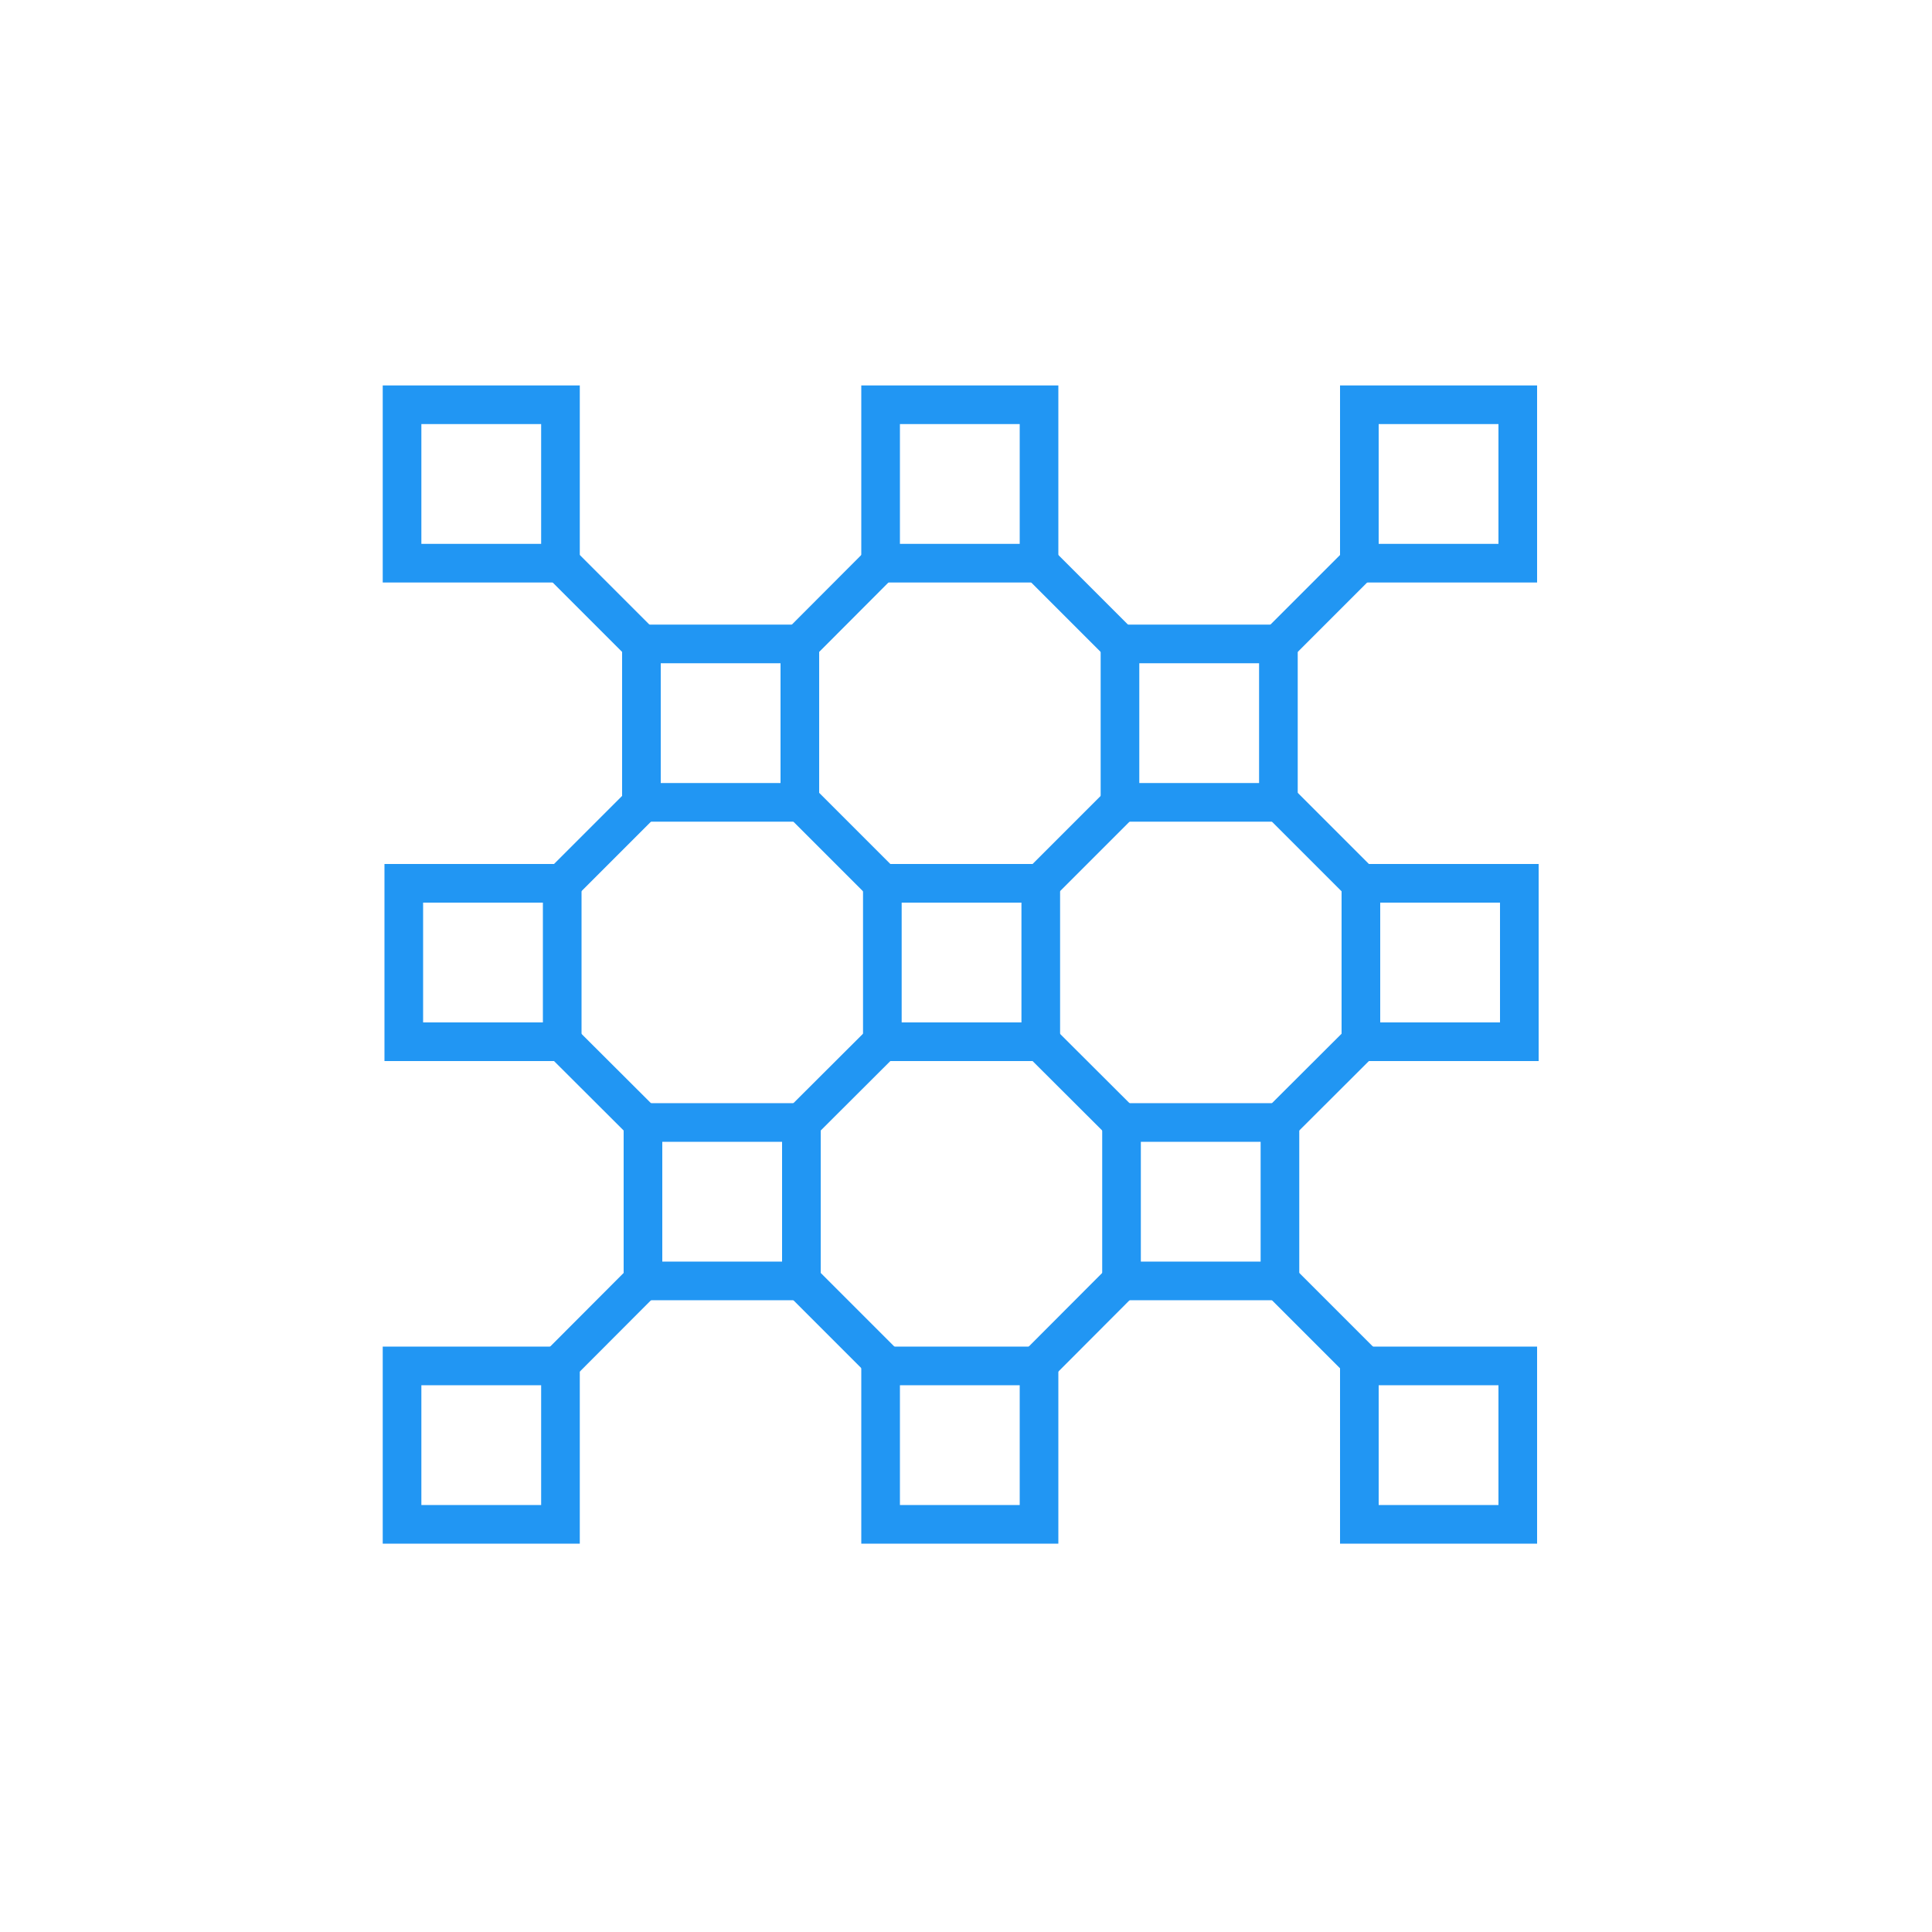
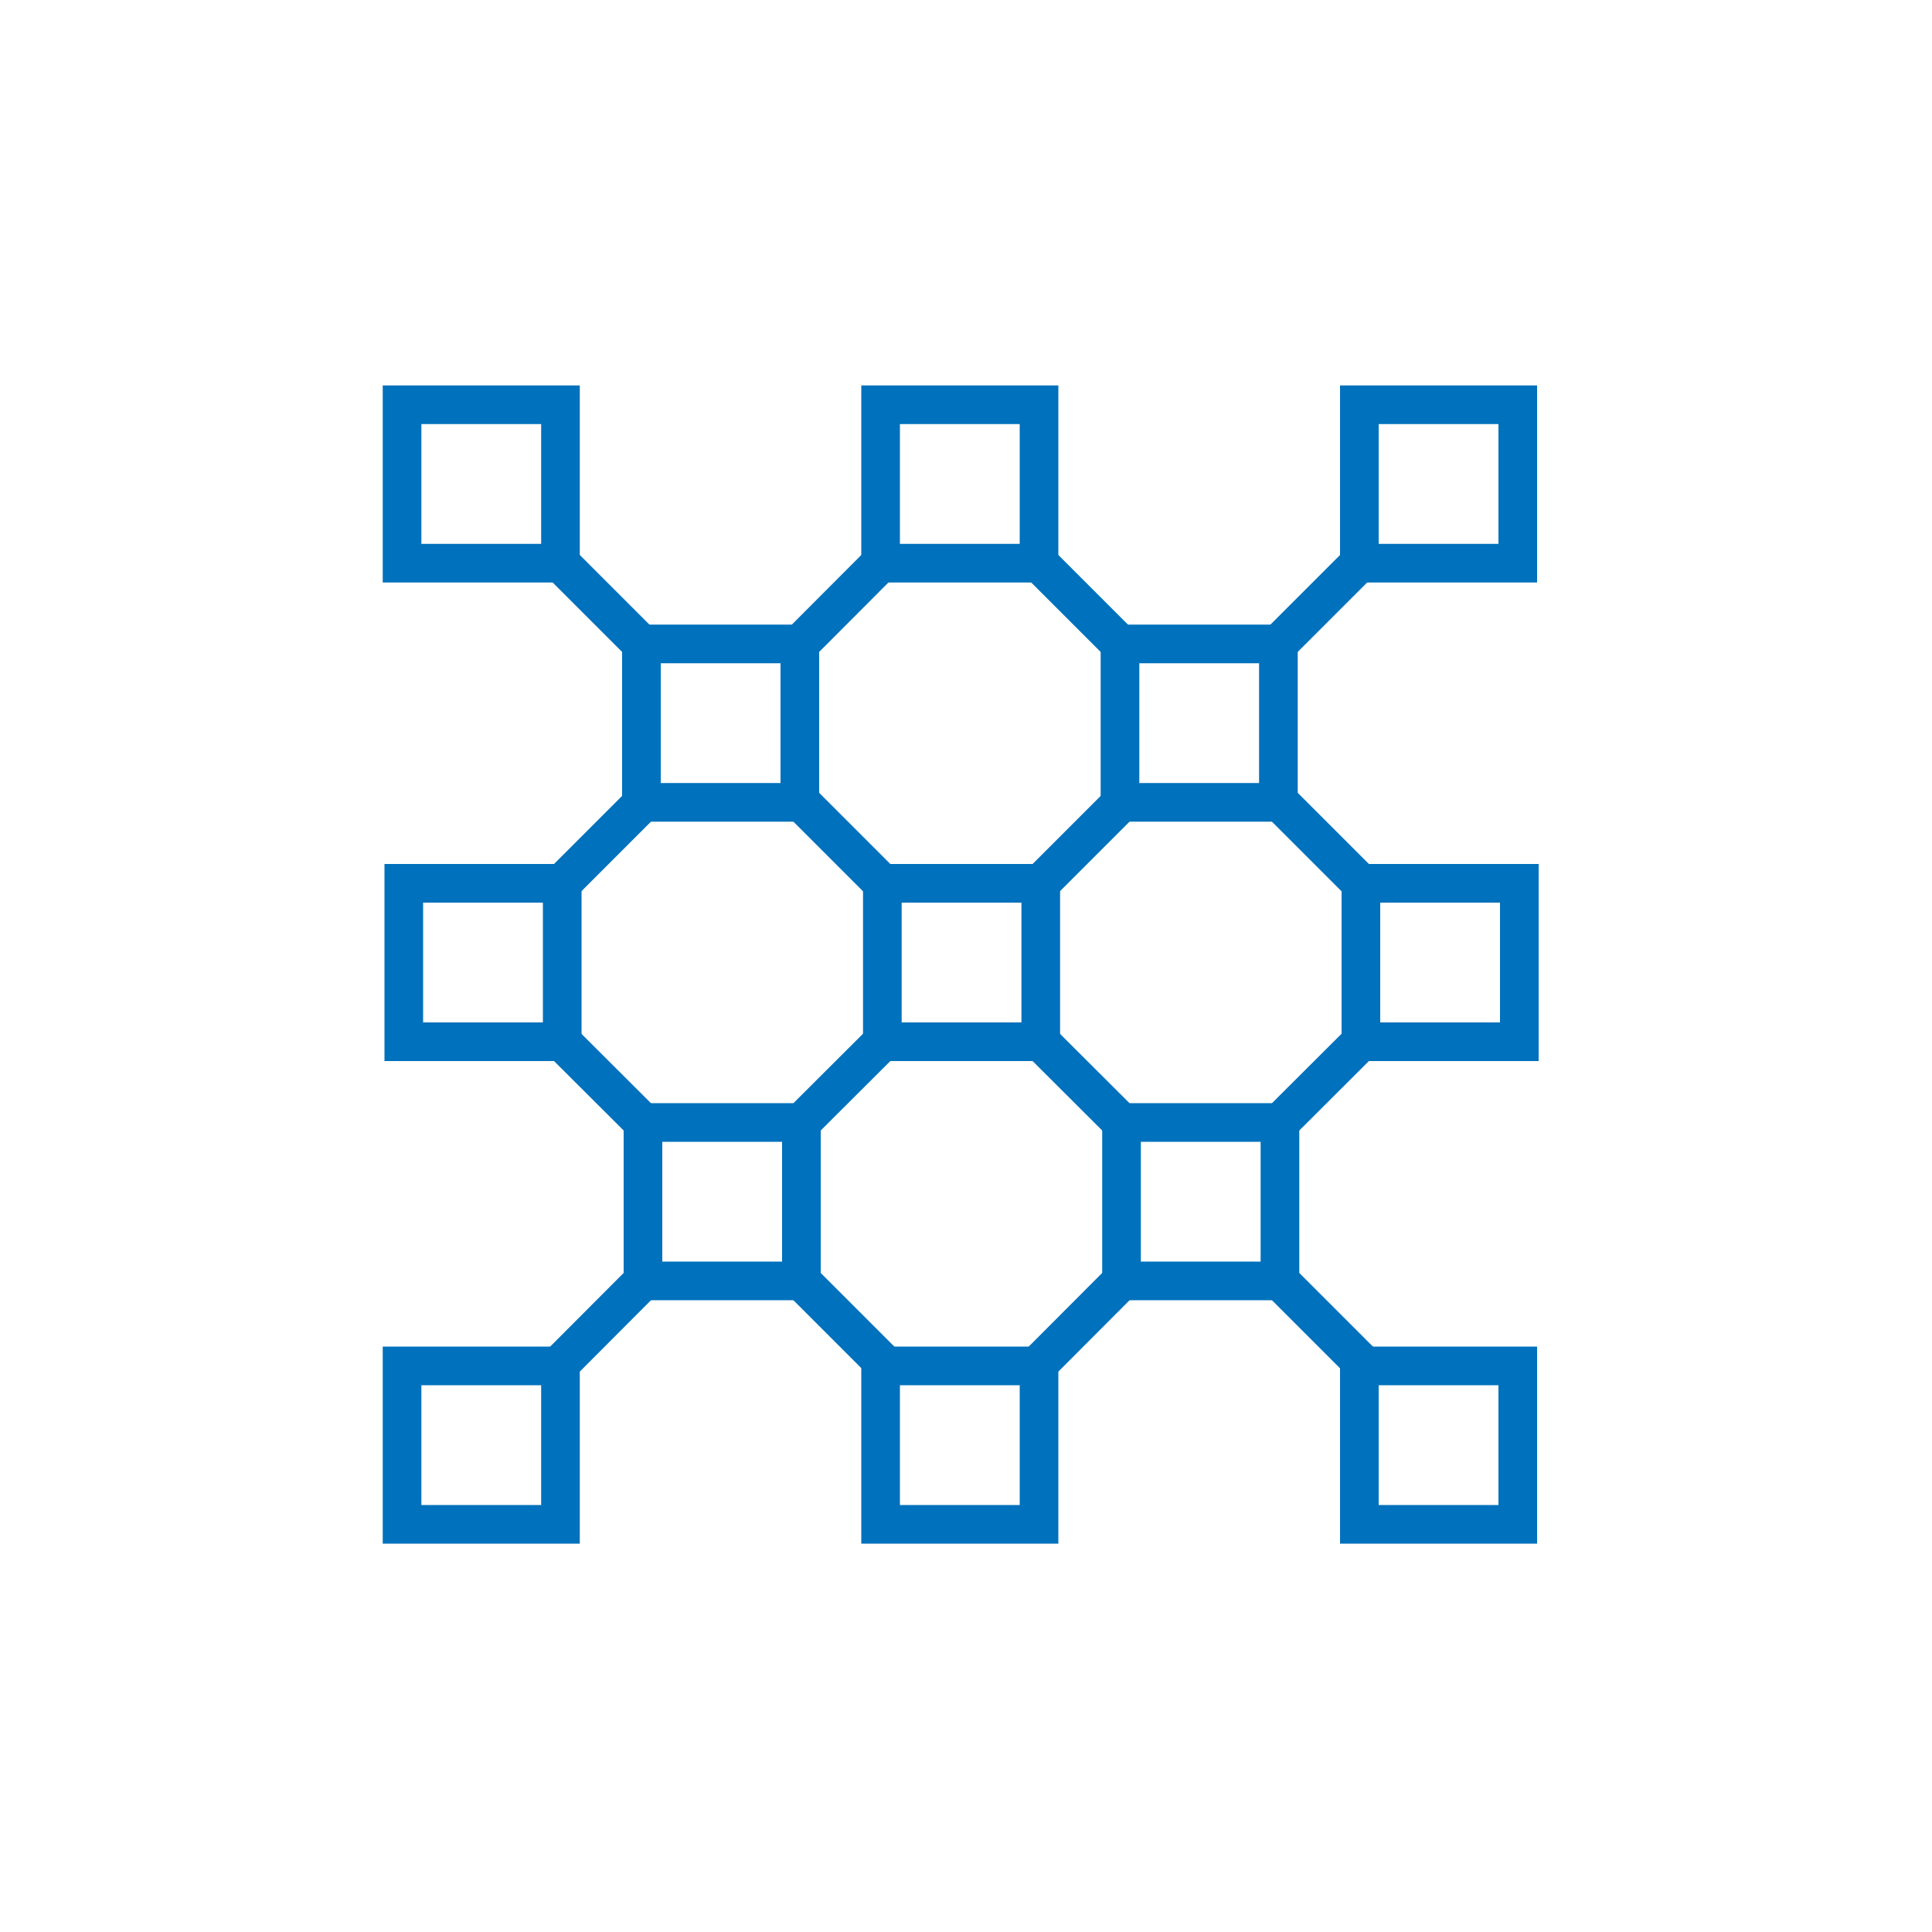
<svg xmlns="http://www.w3.org/2000/svg" id="Layer_1" data-name="Layer 1" viewBox="0 0 100 100">
  <defs>
-     <style>.cls-1{fill:none;stroke:#2196f3;stroke-miterlimit:10;stroke-width:2px;}</style>
+     <style>.cls-1{fill:none;stroke:#0071BC;stroke-miterlimit:10;stroke-width:2px;}</style>
  </defs>
  <rect class="cls-1" x="45.58" y="20.95" width="8.2" height="8.2" />
  <rect class="cls-1" x="57.97" y="33.33" width="8.2" height="8.2" />
  <rect class="cls-1" x="70.36" y="20.95" width="8.2" height="8.2" />
  <rect class="cls-1" x="33.2" y="33.33" width="8.2" height="8.2" />
  <rect class="cls-1" x="20.81" y="20.95" width="8.2" height="8.2" />
  <rect class="cls-1" x="45.67" y="45.72" width="8.2" height="8.2" />
  <rect class="cls-1" x="58.05" y="58.1" width="8.2" height="8.2" />
  <rect class="cls-1" x="70.44" y="45.72" width="8.2" height="8.2" />
  <rect class="cls-1" x="33.28" y="58.1" width="8.2" height="8.2" />
  <rect class="cls-1" x="20.9" y="45.72" width="8.2" height="8.2" />
  <rect class="cls-1" x="45.58" y="70.7" width="8.2" height="8.2" />
  <rect class="cls-1" x="70.36" y="70.7" width="8.2" height="8.2" />
  <rect class="cls-1" x="20.81" y="70.7" width="8.2" height="8.2" />
  <line class="cls-1" x1="29.01" y1="29.14" x2="33.2" y2="33.33" />
  <line class="cls-1" x1="41.4" y1="33.33" x2="45.58" y2="29.14" />
  <line class="cls-1" x1="66.17" y1="33.33" x2="70.36" y2="29.14" />
  <line class="cls-1" x1="57.97" y1="33.33" x2="53.78" y2="29.14" />
  <line class="cls-1" x1="53.86" y1="45.72" x2="58.01" y2="41.57" />
  <line class="cls-1" x1="45.67" y1="45.72" x2="41.44" y2="41.49" />
  <line class="cls-1" x1="53.86" y1="53.92" x2="58.05" y2="58.1" />
  <line class="cls-1" x1="66.25" y1="58.1" x2="70.44" y2="53.92" />
  <line class="cls-1" x1="29.09" y1="45.72" x2="33.24" y2="41.57" />
  <line class="cls-1" x1="41.48" y1="58.1" x2="45.67" y2="53.92" />
  <line class="cls-1" x1="29.09" y1="53.92" x2="33.28" y2="58.1" />
  <line class="cls-1" x1="33.28" y1="66.3" x2="28.95" y2="70.64" />
  <line class="cls-1" x1="41.48" y1="66.3" x2="45.73" y2="70.55" />
  <line class="cls-1" x1="58.05" y1="66.3" x2="53.72" y2="70.64" />
  <line class="cls-1" x1="66.25" y1="66.3" x2="70.5" y2="70.55" />
  <line class="cls-1" x1="70.44" y1="45.72" x2="66.21" y2="41.49" />
</svg>
